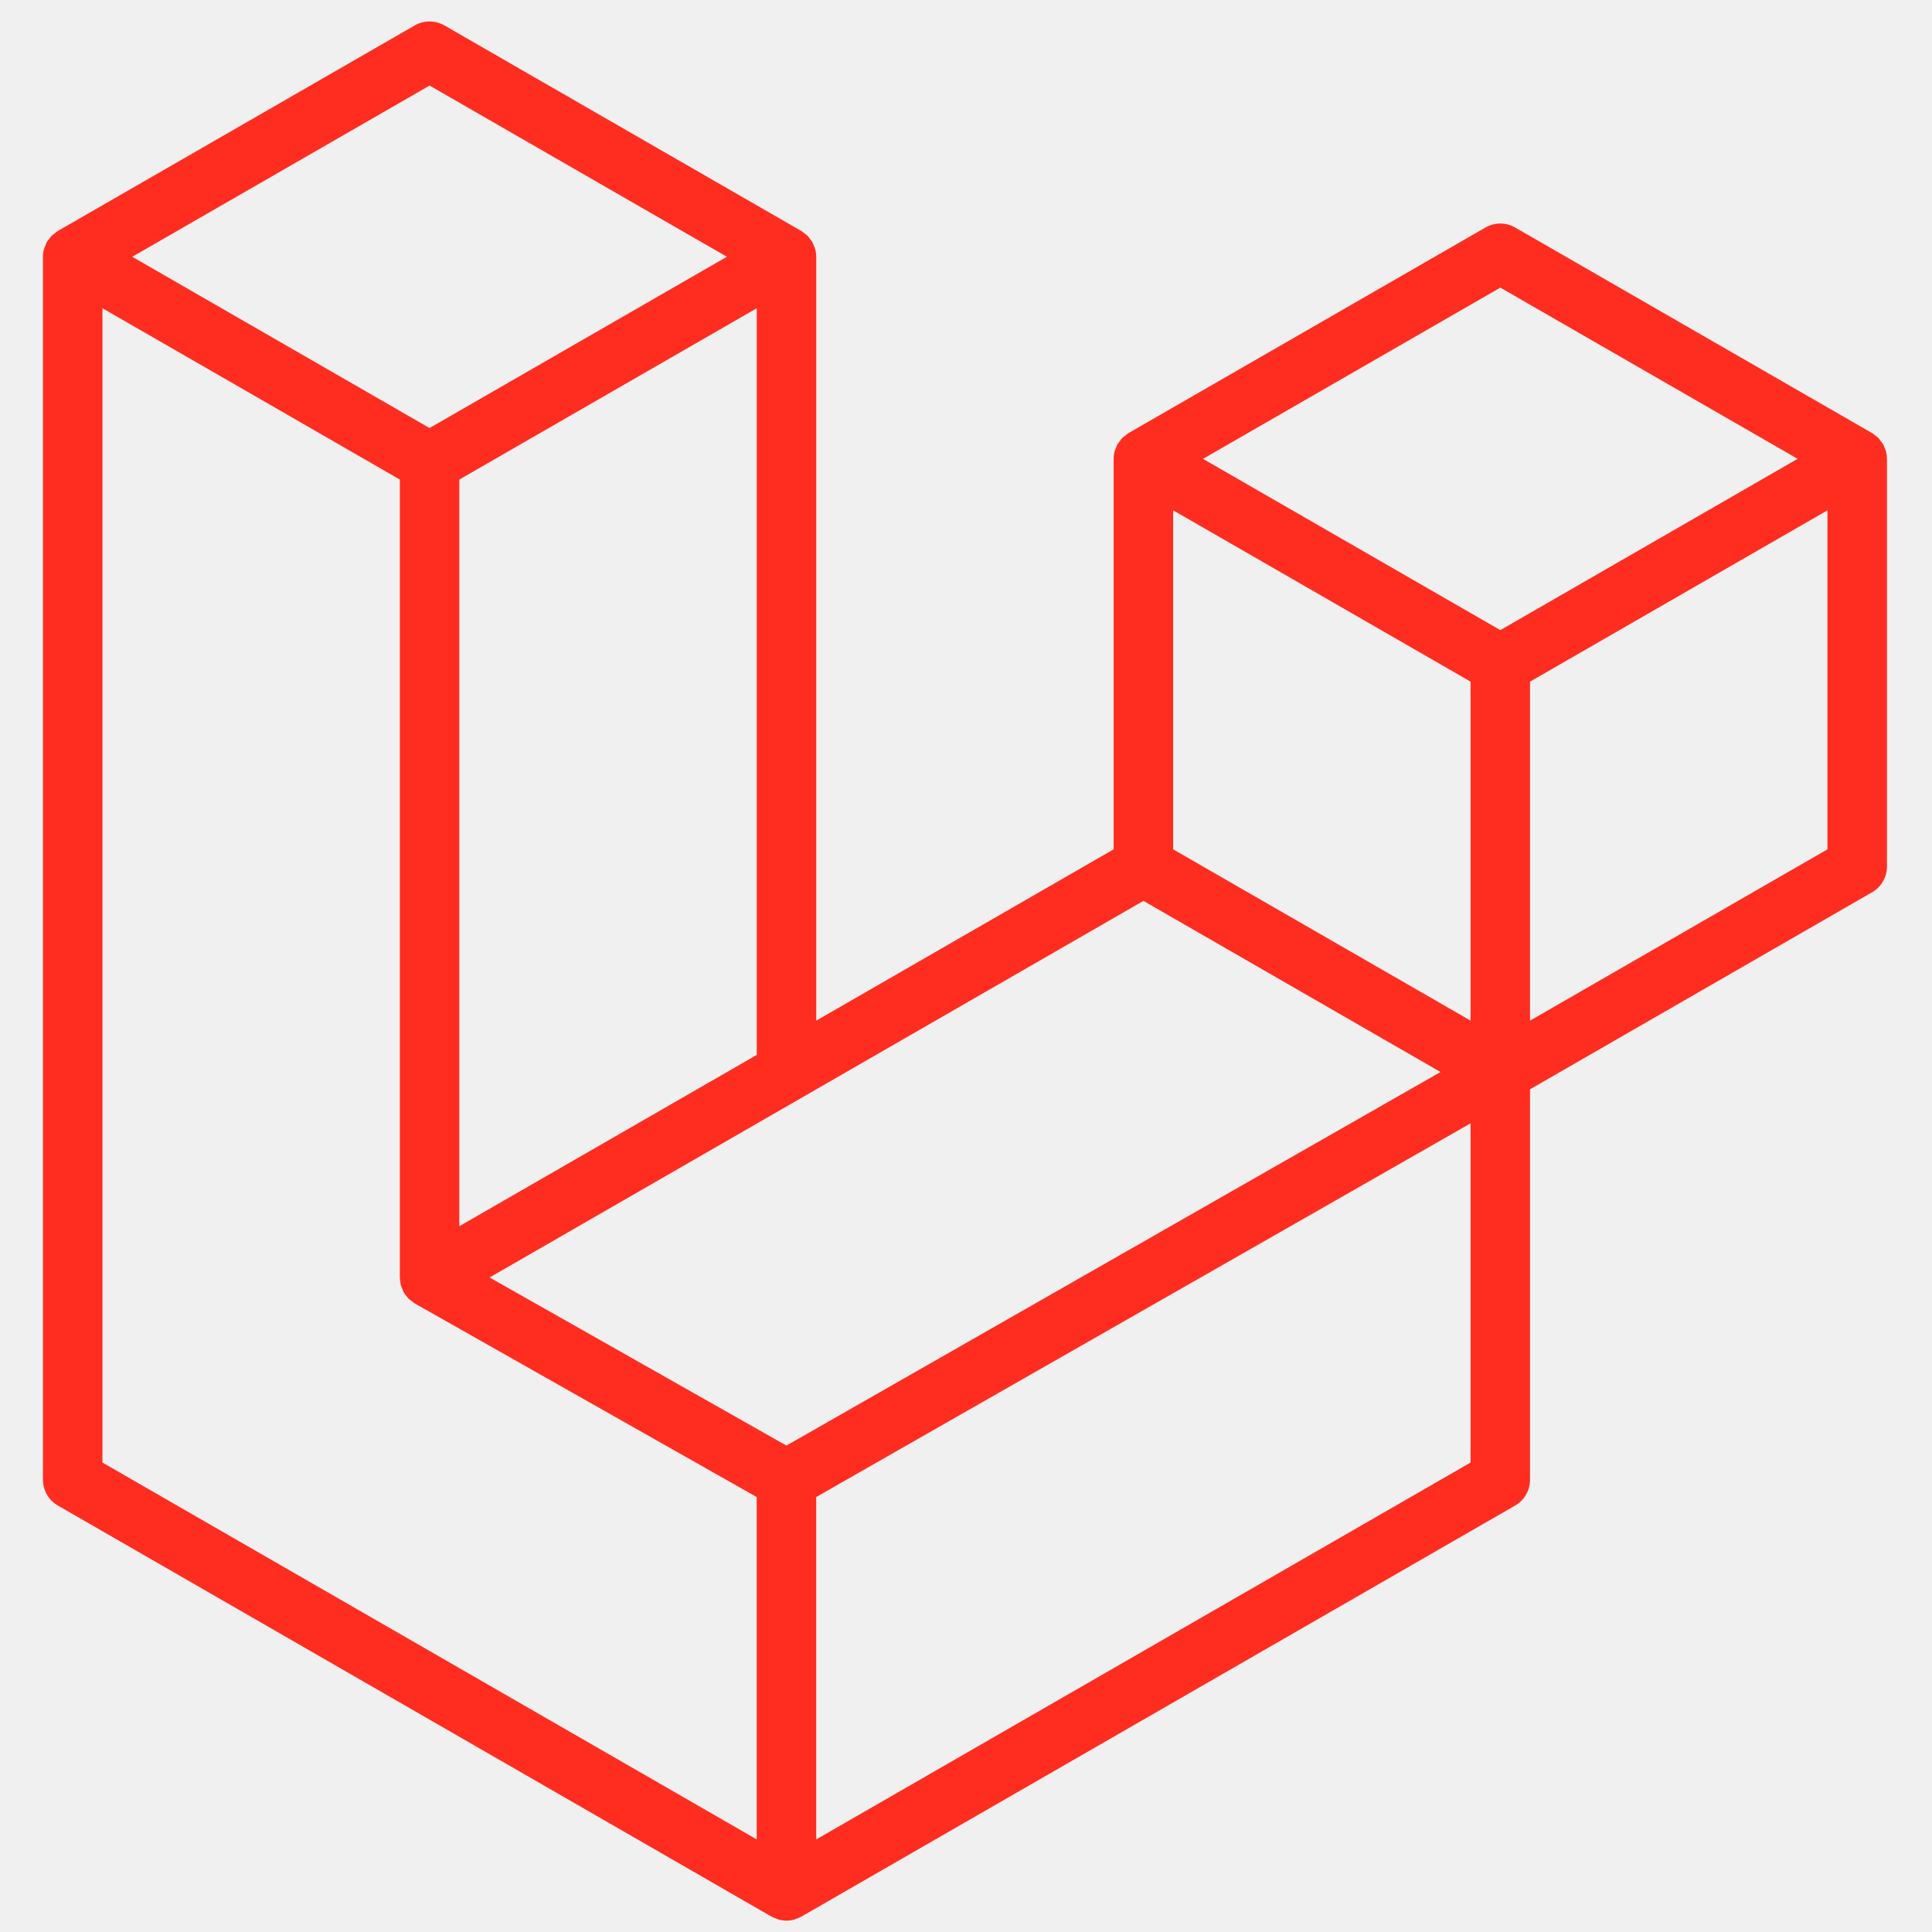
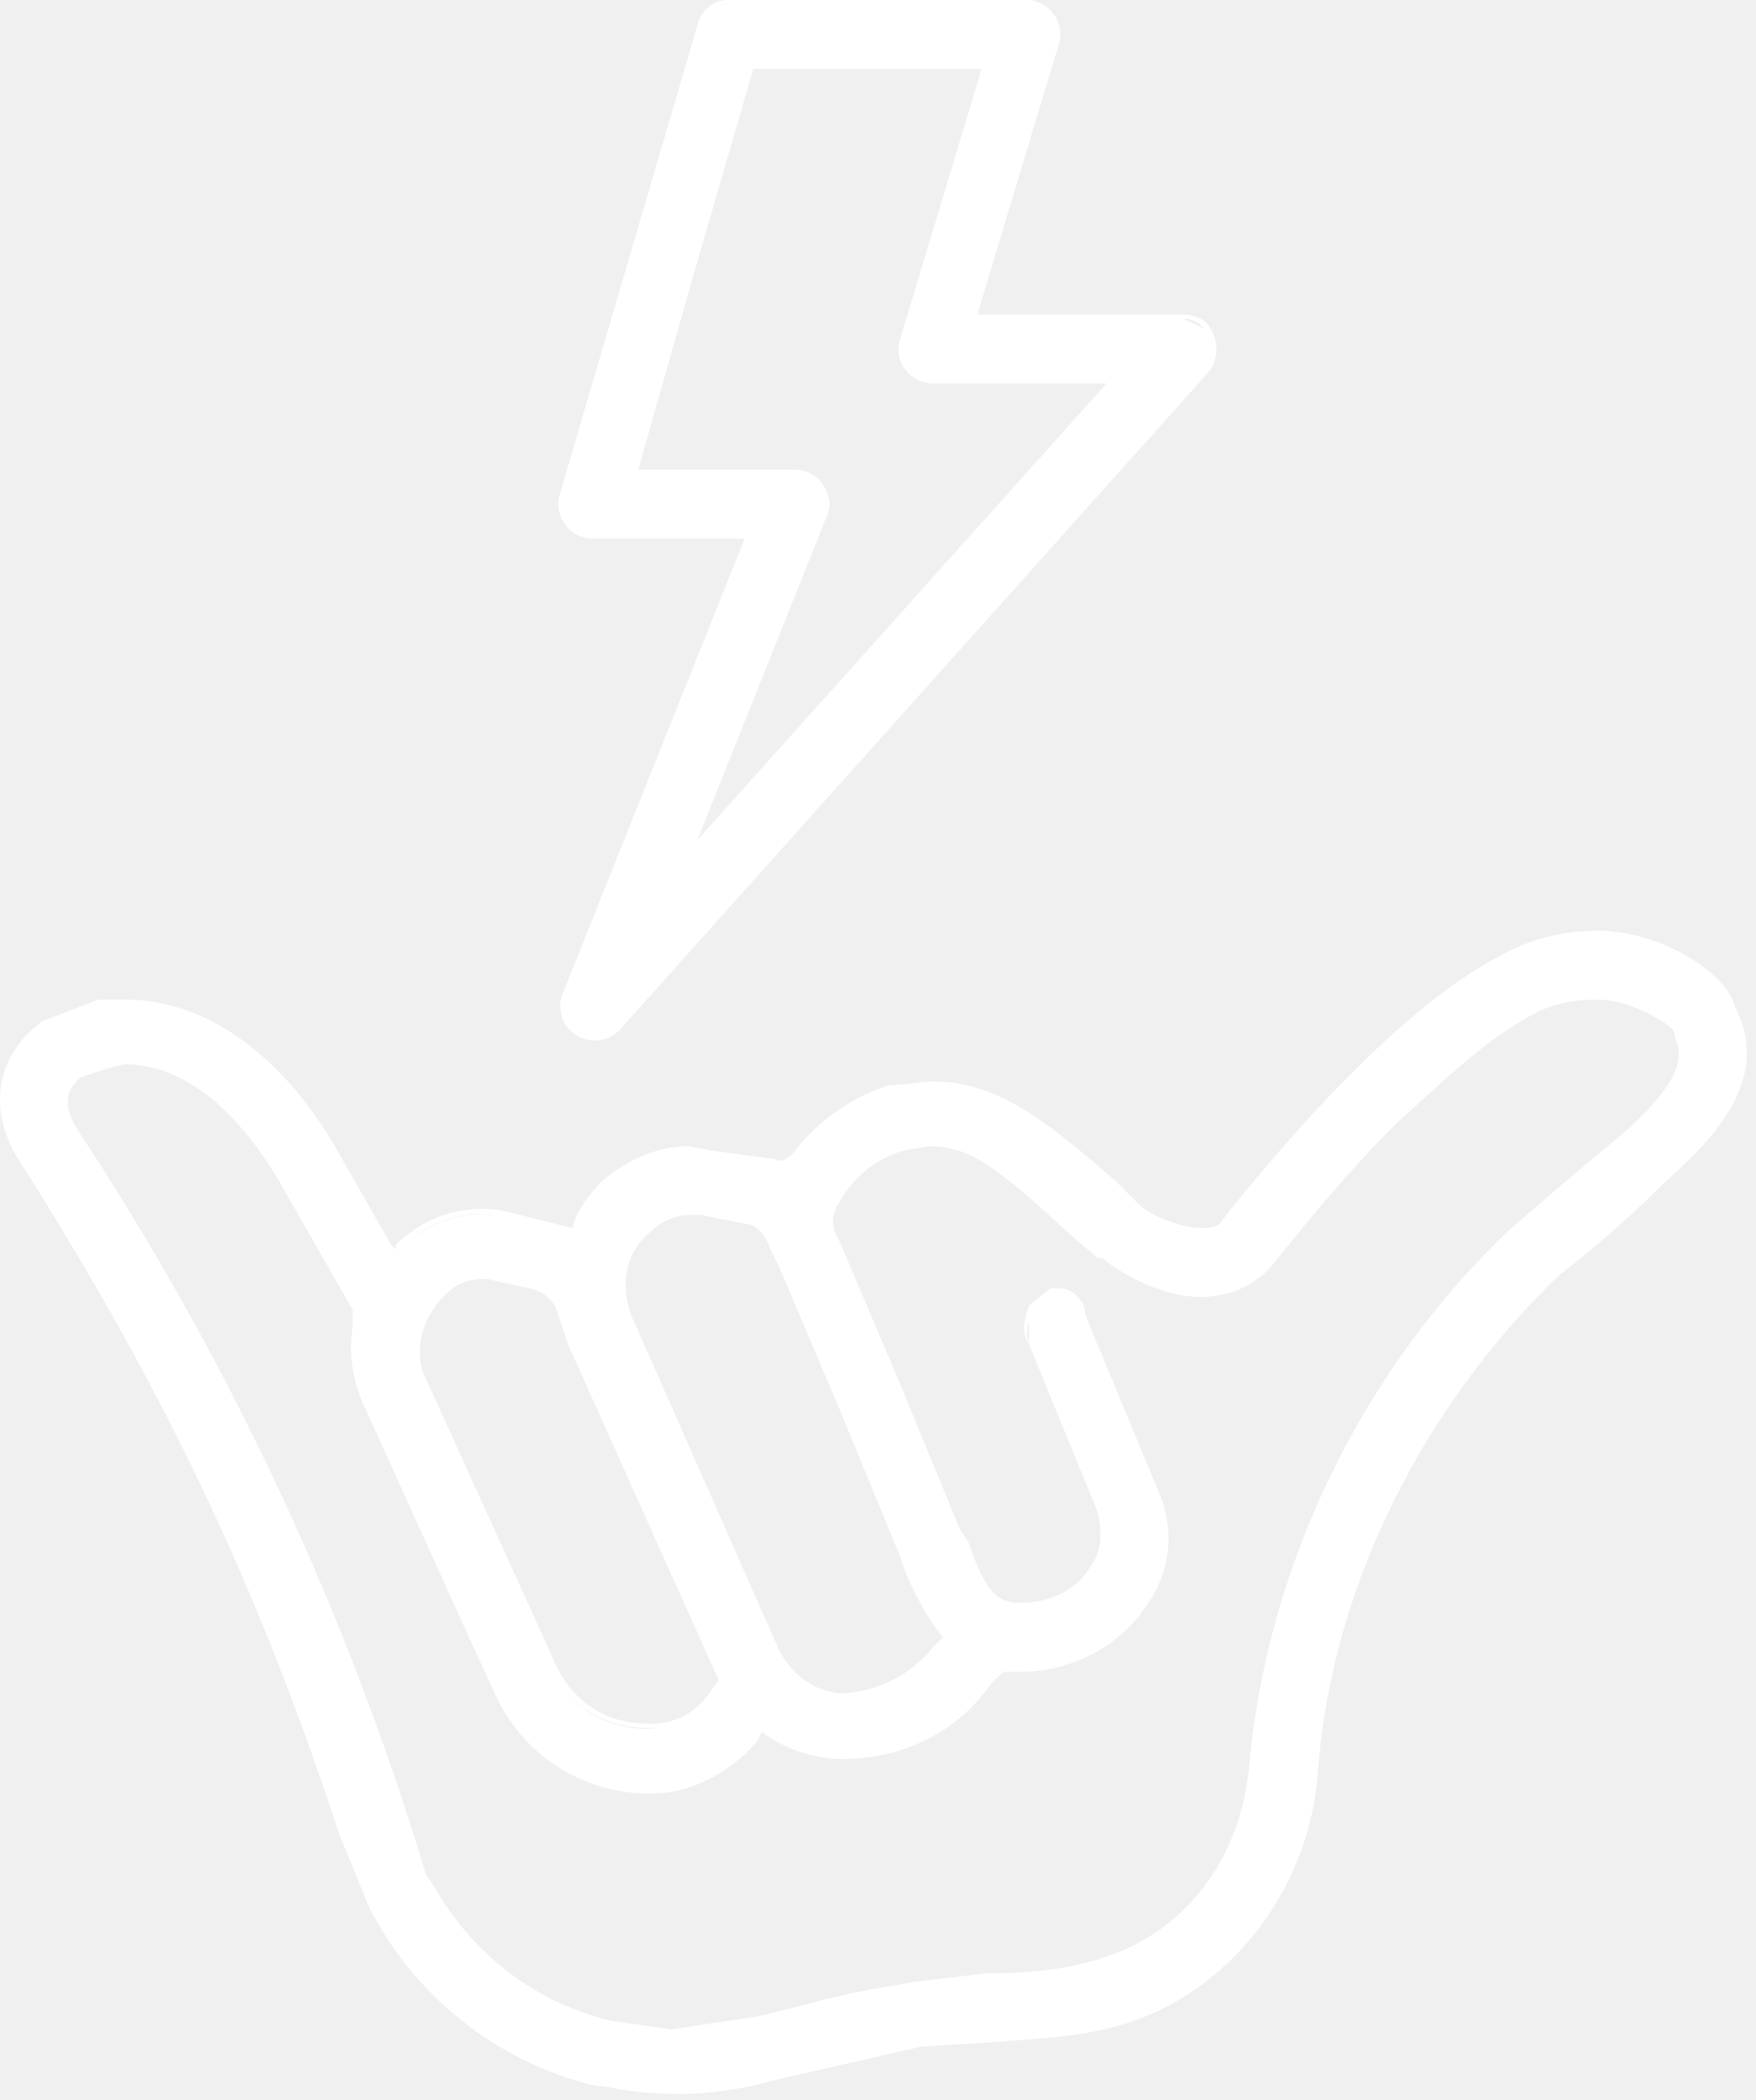
- <svg xmlns="http://www.w3.org/2000/svg" width="166" height="166" viewBox="0 0 166 166" fill="none">
-   <path fill-rule="evenodd" clip-rule="evenodd" d="M162.041 38.759C162.099 38.977 162.129 39.201 162.13 39.426V74.452C162.13 74.902 162.011 75.344 161.786 75.733C161.561 76.122 161.237 76.444 160.847 76.668L131.462 93.594V127.141C131.462 128.054 130.977 128.897 130.186 129.357L68.847 164.683C68.707 164.763 68.554 164.814 68.401 164.868C68.343 164.887 68.289 164.922 68.228 164.938C67.8 165.051 67.349 165.051 66.92 164.938C66.85 164.919 66.786 164.881 66.719 164.855C66.579 164.804 66.432 164.76 66.298 164.683L4.972 129.357C4.583 129.133 4.259 128.81 4.034 128.421C3.808 128.032 3.69 127.591 3.689 127.141L3.689 22.063C3.689 21.834 3.721 21.61 3.779 21.393C3.798 21.32 3.843 21.253 3.868 21.179C3.916 21.045 3.961 20.908 4.031 20.783C4.079 20.7 4.149 20.633 4.206 20.557C4.28 20.454 4.347 20.349 4.433 20.26C4.506 20.186 4.602 20.132 4.685 20.068C4.778 19.992 4.861 19.909 4.966 19.848L35.633 2.185C36.022 1.961 36.462 1.844 36.91 1.844C37.358 1.844 37.798 1.961 38.186 2.185L68.851 19.848H68.857C68.959 19.912 69.045 19.992 69.138 20.065C69.221 20.129 69.313 20.186 69.387 20.257C69.476 20.349 69.54 20.454 69.616 20.557C69.671 20.633 69.744 20.7 69.789 20.783C69.862 20.911 69.904 21.045 69.955 21.179C69.98 21.253 70.025 21.32 70.044 21.396C70.103 21.614 70.133 21.838 70.133 22.063V87.694L95.686 72.974V39.423C95.686 39.2 95.718 38.973 95.775 38.759C95.798 38.683 95.839 38.615 95.865 38.542C95.916 38.408 95.96 38.271 96.031 38.146C96.079 38.063 96.149 37.996 96.203 37.92C96.279 37.818 96.343 37.712 96.433 37.623C96.506 37.549 96.599 37.495 96.681 37.431C96.777 37.355 96.86 37.272 96.962 37.211L127.633 19.548C128.021 19.324 128.461 19.206 128.91 19.206C129.358 19.206 129.798 19.324 130.186 19.548L160.85 37.211C160.959 37.275 161.042 37.355 161.137 37.428C161.217 37.492 161.31 37.549 161.383 37.62C161.473 37.712 161.536 37.818 161.613 37.92C161.67 37.996 161.741 38.063 161.785 38.146C161.859 38.271 161.9 38.408 161.951 38.542C161.98 38.615 162.021 38.683 162.041 38.759ZM157.018 72.974V43.848L146.287 50.028L131.462 58.568V87.694L157.021 72.974H157.018ZM126.354 125.663V96.518L111.771 104.85L70.13 128.626V158.046L126.354 125.663ZM8.801 26.485V125.663L65.018 158.043V128.629L35.649 112L35.64 111.994L35.627 111.988C35.528 111.93 35.445 111.847 35.353 111.777C35.273 111.713 35.18 111.662 35.11 111.592L35.104 111.582C35.021 111.502 34.963 111.403 34.893 111.314C34.829 111.228 34.753 111.154 34.702 111.065L34.699 111.055C34.641 110.96 34.606 110.845 34.565 110.736C34.523 110.64 34.469 110.551 34.443 110.449C34.411 110.328 34.405 110.197 34.392 110.072C34.379 109.976 34.354 109.881 34.354 109.785V109.778V41.205L19.532 32.662L8.801 26.485ZM36.913 7.35L11.364 22.063L36.907 36.777L62.453 22.06L36.907 7.35H36.913ZM50.2 99.174L65.022 90.637V26.485L54.291 32.665L39.466 41.205V105.357L50.2 99.174ZM128.91 24.713L103.363 39.426L128.91 54.14L154.453 39.423L128.91 24.713ZM126.354 58.568L111.529 50.028L100.798 43.848V72.974L115.619 81.511L126.354 87.694V58.568ZM67.571 124.205L105.042 102.803L123.772 92.109L98.245 77.405L68.854 94.334L42.066 109.762L67.571 124.205Z" fill="#FF2D20" />
+ <svg xmlns="http://www.w3.org/2000/svg" width="51" height="61" viewBox="0 0 51 61" fill="none">
+   <path fill-rule="evenodd" clip-rule="evenodd" d="M46.417 27.034C47.418 27.034 48.545 27.41 49.421 28.035C49.922 28.411 50.297 28.787 50.422 29.287C51.549 31.415 49.547 33.293 48.42 34.294L48.049 34.66C47.176 35.508 46.255 36.304 45.291 37.047L44.919 37.415C41.124 41.256 38.646 46.352 38.282 51.565C38.032 54.694 36.029 57.448 33.276 58.574C31.774 59.2 30.146 59.2 28.77 59.325L26.768 59.45L24.014 60.076L22.387 60.452C21.447 60.717 20.48 60.84 19.517 60.825L19.508 60.827L19.488 60.824C18.873 60.813 18.261 60.745 17.657 60.621L17.255 60.577C15.867 60.236 14.568 59.601 13.446 58.716C12.323 57.831 11.403 56.716 10.747 55.445L9.87 53.317C7.492 46.058 4.739 40.301 0.609 33.793C0.608 33.792 0.607 33.79 0.607 33.789C-0.392 32.288 -0.141 30.663 1.235 29.662L2.862 29.037H3.613C6.992 29.037 9.119 32.166 9.87 33.543L11.364 36.156L11.372 36.171L11.498 36.296V36.171L11.623 36.046C12.022 35.677 12.501 35.406 13.022 35.254C13.543 35.102 14.093 35.073 14.627 35.17L16.629 35.67C16.754 35.17 17.13 34.669 17.505 34.294C18.256 33.668 19.133 33.292 20.009 33.292L20.635 33.417L22.512 33.668C22.588 33.711 22.677 33.724 22.763 33.708L23.013 33.543C23.639 32.667 24.64 31.916 25.766 31.54L26.412 31.48C26.654 31.442 26.897 31.419 27.143 31.415L27.491 31.43C27.72 31.449 27.944 31.486 28.164 31.541C29.597 31.897 30.874 32.972 32.4 34.294L33.151 35.044C33.276 35.169 34.152 35.67 34.903 35.67C35.153 35.67 35.403 35.67 35.529 35.42C36.53 34.168 37.782 32.667 39.158 31.29L39.283 31.164C40.41 30.038 41.911 28.661 43.538 27.785C44.414 27.285 45.416 27.034 46.417 27.034ZM46.355 29.038C45.632 29.045 45.023 29.172 44.415 29.537C43.039 30.288 41.787 31.54 40.535 32.666C39.159 34.043 38.032 35.42 37.031 36.672L36.934 36.786C36.436 37.343 35.724 37.673 34.903 37.673C33.776 37.673 32.65 37.047 32.024 36.547L32.023 36.546H31.899L31.023 35.795C29.767 34.636 28.809 33.777 27.92 33.444C27.637 33.35 27.356 33.3 27.07 33.294C27.042 33.294 27.014 33.296 26.987 33.297L26.267 33.417C26.129 33.456 25.994 33.507 25.863 33.563C25.754 33.612 25.646 33.666 25.542 33.727C25.058 34.014 24.659 34.425 24.389 34.919C24.139 35.294 24.139 35.67 24.389 36.046L25.327 38.255C25.335 38.273 25.342 38.291 25.35 38.31L26.142 40.176L27.894 44.432L28.144 44.807C28.644 46.308 29.02 46.559 29.646 46.559C30.522 46.559 31.273 46.183 31.649 45.558C32.024 45.057 32.024 44.556 31.899 43.931L29.897 39.05C29.646 38.674 29.772 38.298 29.897 37.923L30.522 37.423H30.773L30.863 37.428C31.303 37.483 31.523 37.93 31.524 38.048V38.174L33.652 43.305C34.152 44.431 34.027 45.683 33.276 46.685C32.525 47.811 31.148 48.562 29.646 48.562H29.146L28.77 48.938C27.894 50.189 26.517 50.939 25.015 51.065C23.998 51.193 22.971 50.925 22.145 50.318C22.142 50.317 22.139 50.315 22.136 50.313L22.011 50.565C21.385 51.315 20.384 51.941 19.383 52.066C18.351 52.182 17.309 51.964 16.408 51.446C15.508 50.929 14.796 50.138 14.376 49.188L13.625 47.56L10.621 40.927C10.246 40.176 10.121 39.3 10.246 38.549V38.048L8.243 34.544C8.126 34.333 7.973 34.073 7.787 33.791C6.981 32.567 5.545 30.914 3.613 30.914L3.113 31.039L2.362 31.29C1.861 31.666 1.861 32.166 2.237 32.792C6.648 39.48 10.063 46.774 12.374 54.444L12.624 54.819C13.316 56.044 14.315 57.069 15.522 57.793C15.723 57.914 15.929 58.025 16.139 58.127C16.655 58.373 17.197 58.566 17.756 58.699L19.508 58.95L22.011 58.574L23.513 58.199C24.368 57.964 25.236 57.783 26.112 57.657L26.517 57.573L28.645 57.322C30.021 57.322 31.273 57.198 32.525 56.697C34.652 55.821 36.029 53.818 36.279 51.44C36.78 45.558 39.534 39.8 43.914 35.67L45.666 34.168L47.168 32.917C48.42 31.791 49.046 30.914 48.67 30.163C48.67 30.046 48.641 29.957 48.586 29.882L48.295 29.663C48.294 29.662 48.293 29.661 48.292 29.66C47.752 29.336 47.211 29.106 46.67 29.05C46.566 29.043 46.46 29.039 46.355 29.038ZM16.353 49.023C16.601 49.351 16.915 49.628 17.278 49.831C17.771 50.107 18.331 50.237 18.892 50.21L19.133 50.188H18.757C17.845 50.188 16.933 49.778 16.353 49.023ZM14.251 37.172C14.028 37.136 13.799 37.152 13.582 37.217C13.366 37.282 13.167 37.395 13 37.548L12.874 37.673C12.249 38.299 11.999 39.3 12.374 40.051L16.129 48.312C16.63 49.438 17.631 50.063 18.757 50.063C19.089 50.094 19.423 50.041 19.729 49.91C20.035 49.779 20.302 49.573 20.509 49.312L20.885 48.812L16.504 39.05L16.254 38.299C16.129 37.798 15.879 37.548 15.378 37.423L14.251 37.172ZM20.009 35.295C19.947 35.295 19.88 35.299 19.812 35.306C19.731 35.32 19.651 35.34 19.573 35.366C19.313 35.453 19.076 35.6 18.882 35.795C18.131 36.421 18.007 37.423 18.382 38.299L22.637 47.935C23.012 48.687 23.764 49.188 24.515 49.188C25.025 49.156 25.523 49.017 25.976 48.78C26.429 48.543 26.826 48.212 27.143 47.81L27.393 47.56C26.892 46.935 26.517 46.183 26.267 45.558L26.142 45.183L24.389 40.927L22.637 36.797L22.387 36.296C22.262 35.92 22.011 35.545 21.636 35.545L20.384 35.295H20.009ZM29.897 38.366C29.838 38.573 29.817 38.811 29.897 39.05V38.366ZM14.627 35.295C14.112 35.209 13.584 35.242 13.084 35.395C12.592 35.544 12.141 35.806 11.765 36.156C12.146 35.813 12.598 35.558 13.089 35.408C13.587 35.257 14.113 35.218 14.627 35.295ZM34.903 35.796V35.795V35.796ZM29.897 0C30.041 0.013 30.181 0.058 30.307 0.131C30.433 0.204 30.541 0.304 30.624 0.423C30.708 0.542 30.765 0.678 30.79 0.821C30.791 0.823 30.79 0.824 30.79 0.825C30.791 0.83 30.793 0.834 30.794 0.839C30.82 0.976 30.813 1.118 30.773 1.252L28.395 9.137H34.403C34.653 9.137 35.028 9.262 35.154 9.512C35.404 9.887 35.404 10.388 35.154 10.764L18.006 29.913C17.842 30.086 17.621 30.195 17.383 30.22C17.145 30.244 16.907 30.183 16.71 30.047C16.656 30.009 16.606 29.967 16.561 29.92C16.521 29.881 16.483 29.84 16.45 29.794C16.392 29.711 16.351 29.618 16.325 29.52C16.32 29.507 16.316 29.493 16.312 29.479C16.251 29.247 16.275 29.002 16.379 28.787L21.636 15.645H17.255C17.1 15.649 16.945 15.619 16.804 15.554C16.663 15.489 16.539 15.391 16.442 15.27C16.345 15.148 16.277 15.006 16.244 14.854C16.212 14.701 16.215 14.544 16.254 14.394L20.259 0.751C20.384 0.25 20.76 0 21.135 0H29.897ZM46.644 27.166C46.568 27.162 46.493 27.159 46.417 27.159C46.492 27.159 46.568 27.163 46.644 27.166ZM20.19 7.845L18.542 13.643H23.138C23.297 13.651 23.452 13.697 23.59 13.777C23.728 13.858 23.845 13.97 23.931 14.104C23.955 14.143 23.976 14.183 23.994 14.224C24.052 14.33 24.088 14.447 24.098 14.568C24.11 14.723 24.081 14.879 24.014 15.019L20.259 24.406L32.15 11.14H27.018C26.873 11.126 26.733 11.081 26.608 11.008C26.482 10.935 26.373 10.836 26.289 10.717C26.257 10.67 26.23 10.62 26.205 10.568C26.166 10.495 26.137 10.418 26.119 10.336C26.088 10.187 26.096 10.033 26.142 9.888L26.149 9.866L28.52 2.003H21.886L20.19 7.845ZM34.975 9.548C34.84 9.357 34.621 9.262 34.403 9.262L34.975 9.548ZM21.886 1.878H28.645V1.877H21.886V1.878ZM21.135 0.125C21.005 0.125 20.89 0.157 20.79 0.212C20.928 0.157 21.086 0.125 21.26 0.125H21.135Z" fill="white" />
</svg>
